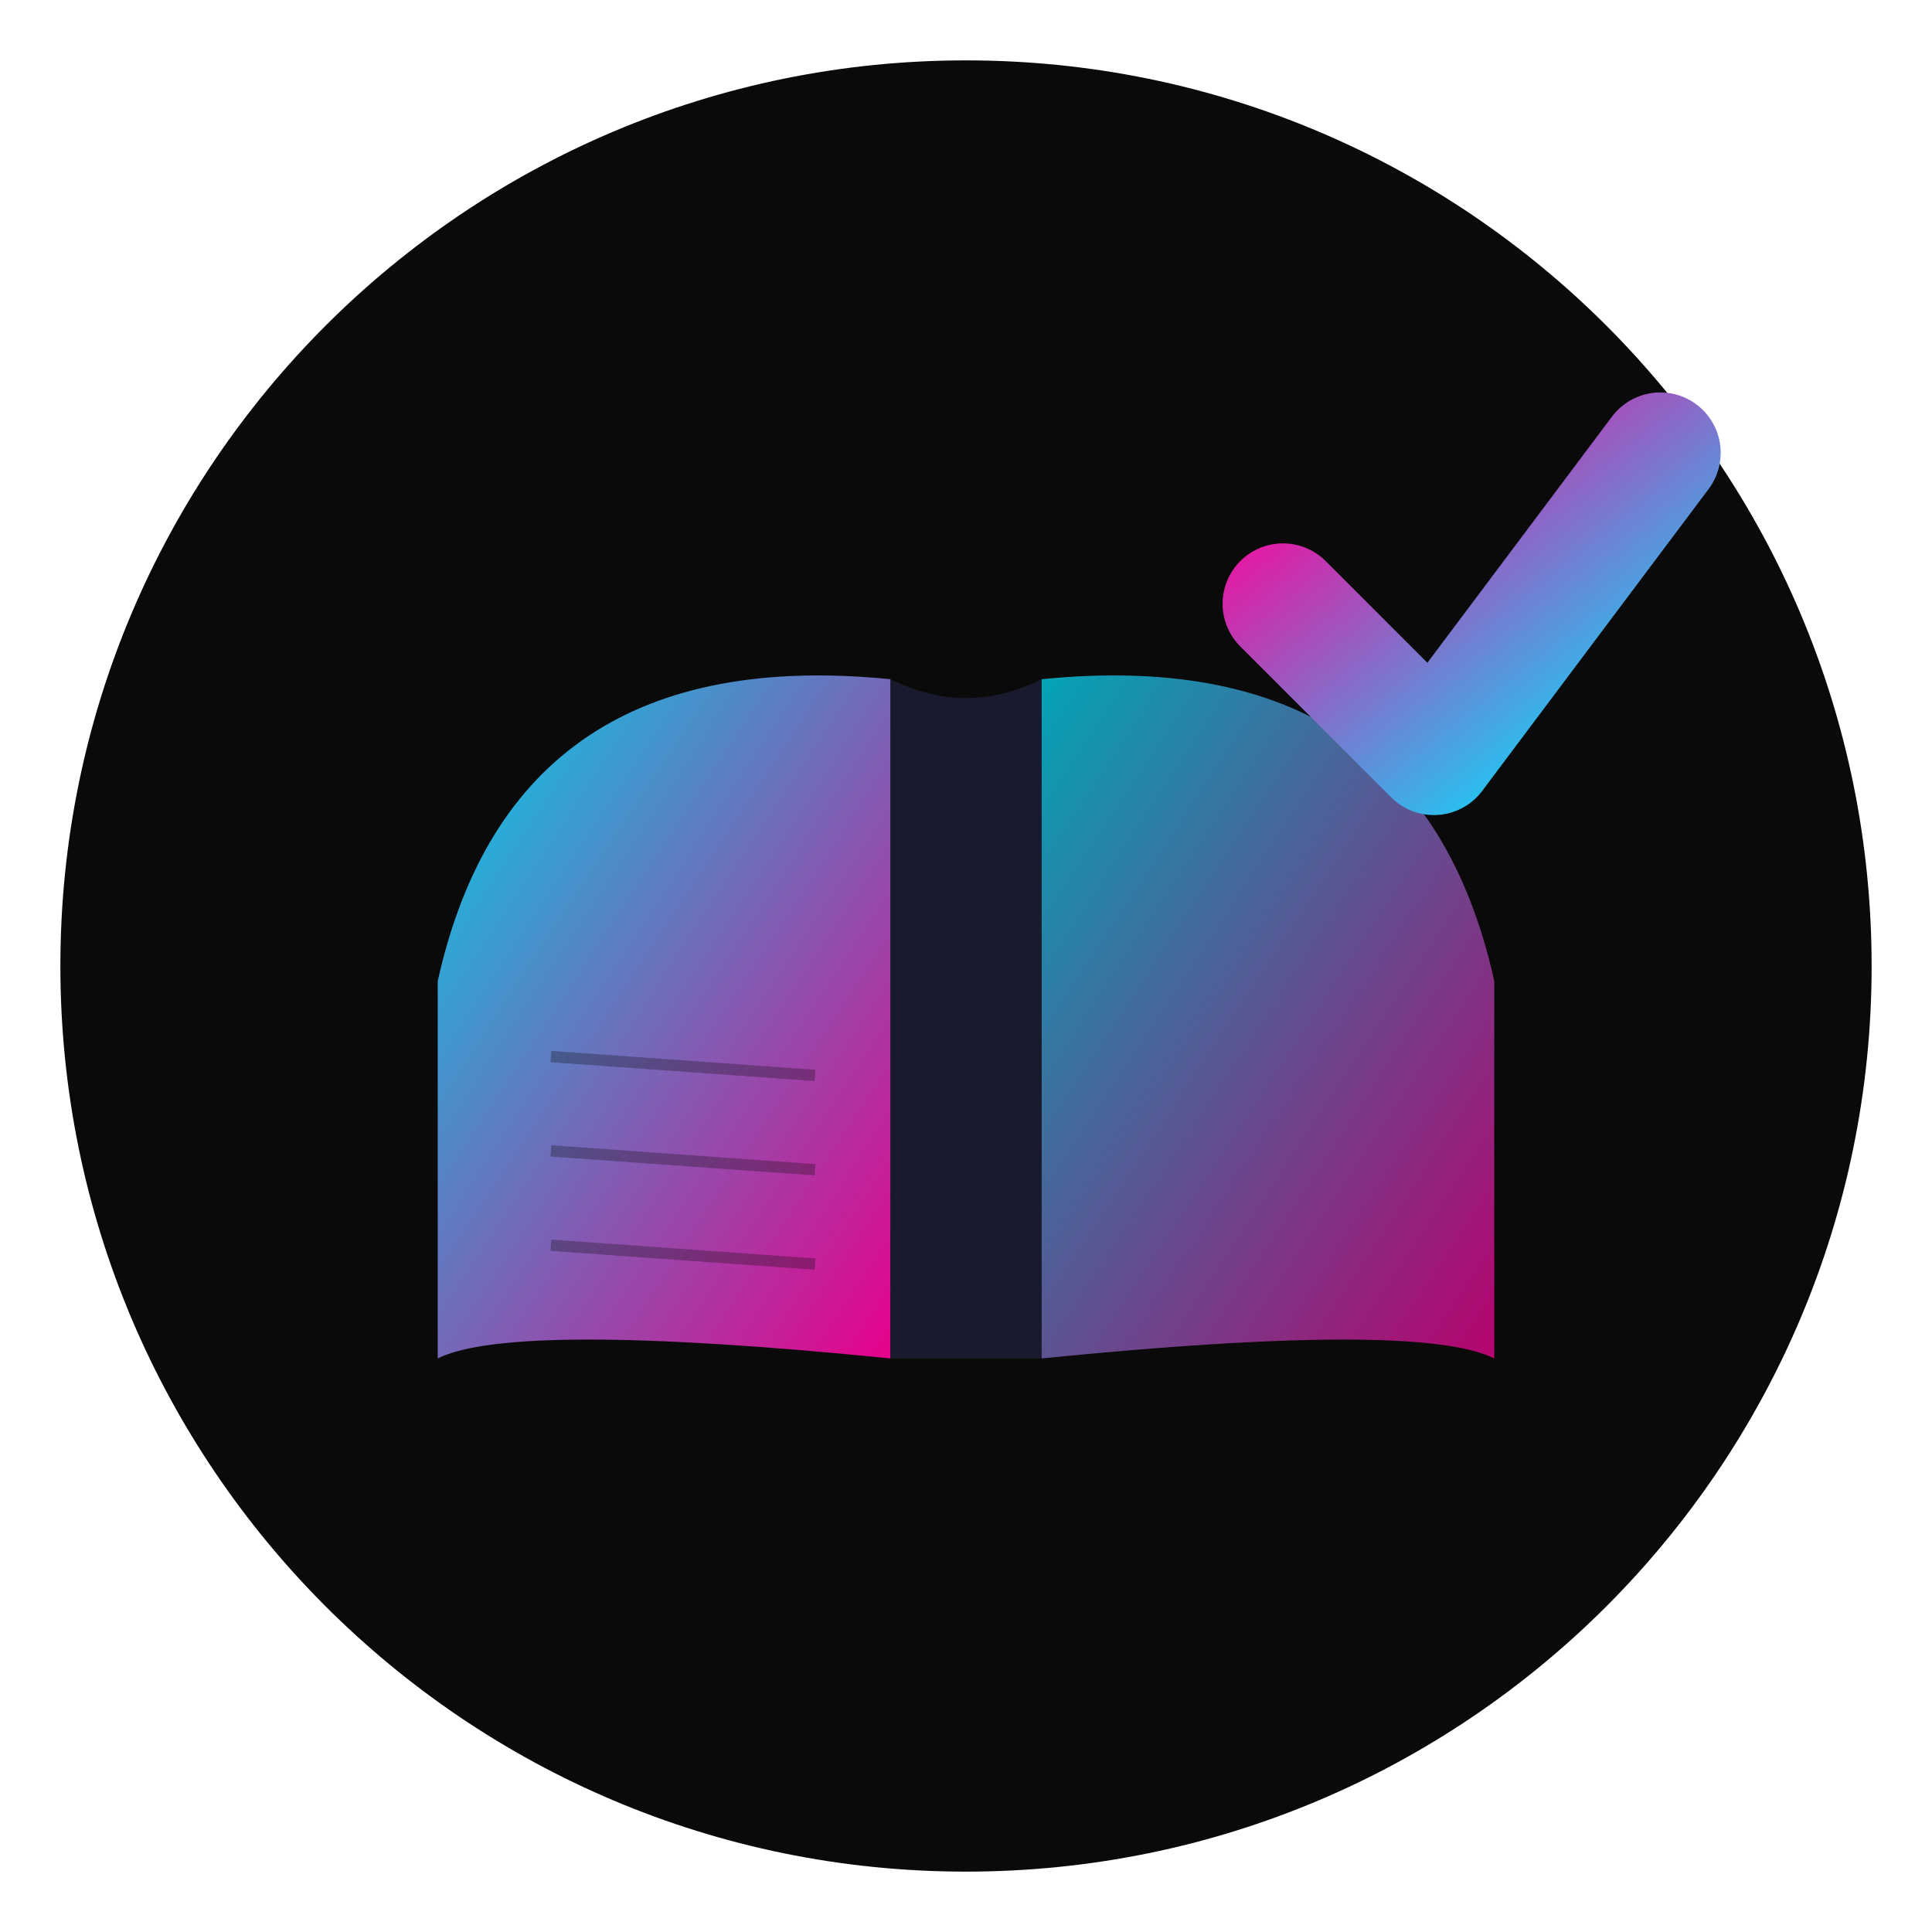
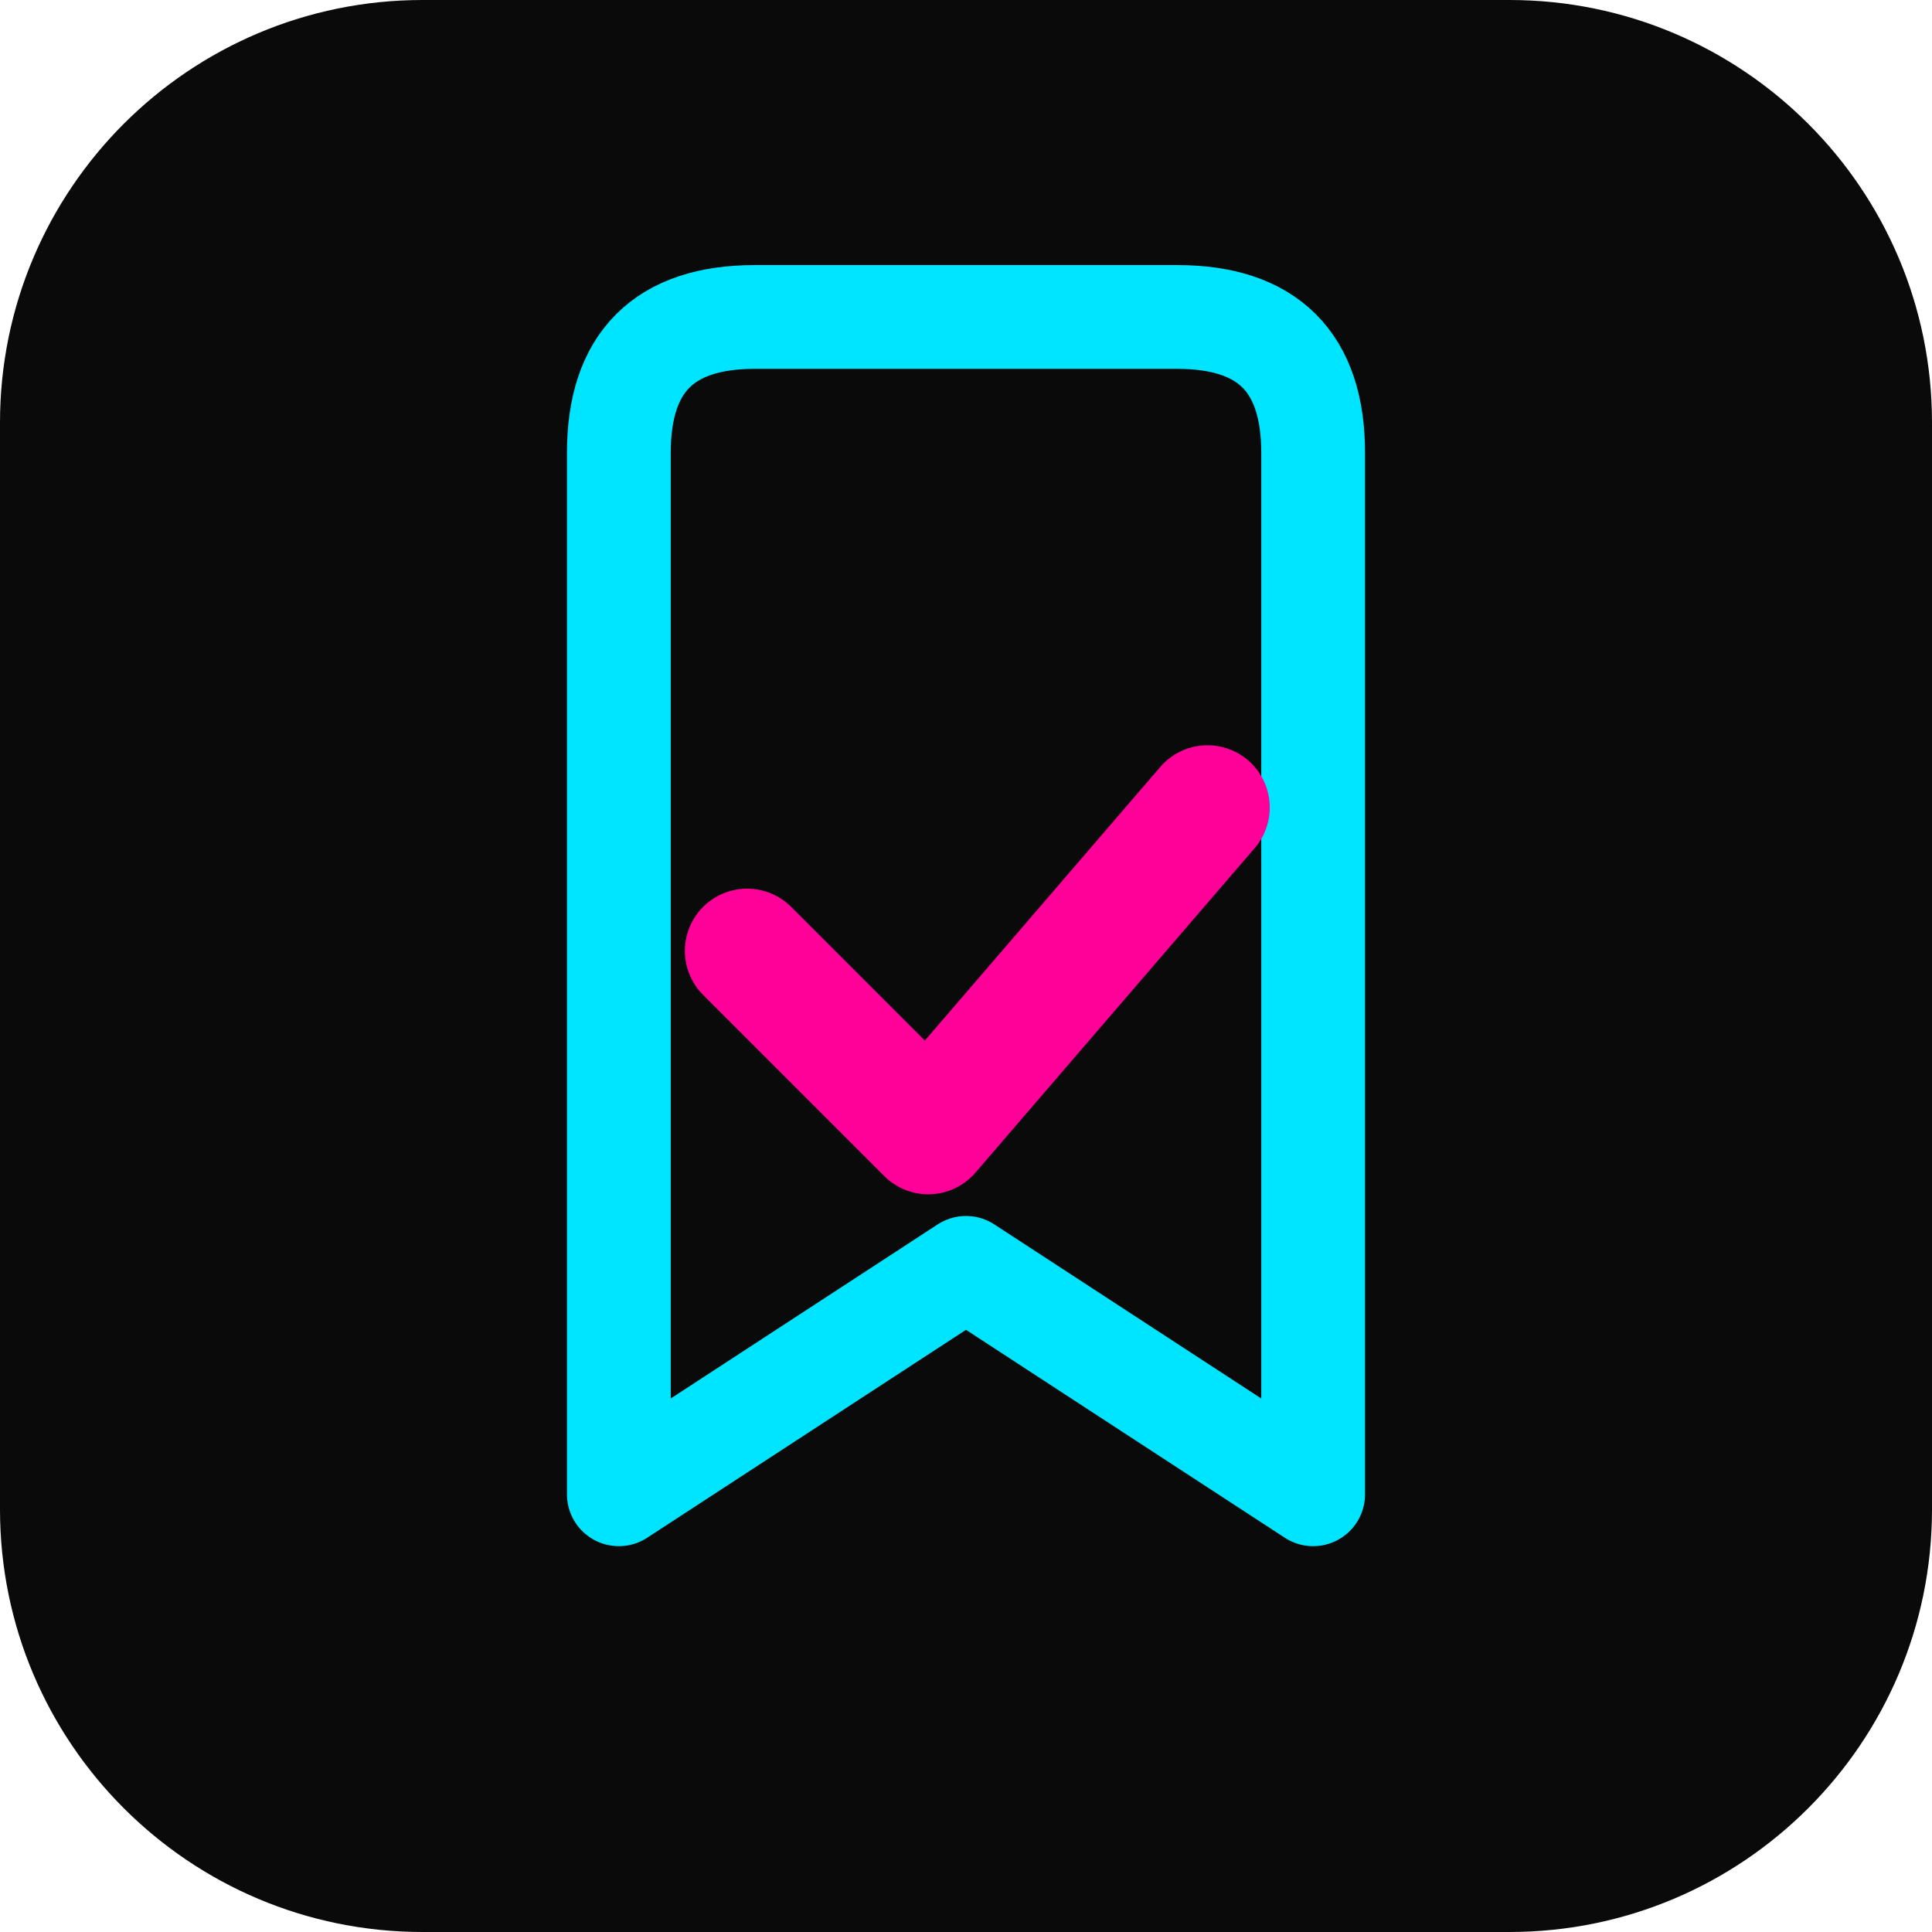
<svg xmlns="http://www.w3.org/2000/svg" viewBox="0 0 512 512">
-   <defs>
-     <linearGradient id="bookGradient" x1="0%" y1="0%" x2="100%" y2="100%">
-       <stop offset="0%" style="stop-color:#00e5ff;stop-opacity:1" />
-       <stop offset="100%" style="stop-color:#ff0099;stop-opacity:1" />
-     </linearGradient>
-     <linearGradient id="checkGradient" x1="0%" y1="0%" x2="100%" y2="100%">
-       <stop offset="0%" style="stop-color:#ff0099;stop-opacity:1" />
-       <stop offset="100%" style="stop-color:#00e5ff;stop-opacity:1" />
-     </linearGradient>
-   </defs>
-   <circle cx="256" cy="256" r="240" fill="#0a0a0a" />
-   <g transform="translate(256, 280)">
-     <path d="M-20,-100 Q-120,-110 -140,-20 L-140,80 Q-120,70 -20,80 Z" fill="url(#bookGradient)" opacity="0.9" />
-     <path d="M20,-100 Q120,-110 140,-20 L140,80 Q120,70 20,80 Z" fill="url(#bookGradient)" opacity="0.7" />
-     <path d="M-20,-100 L-20,80 L20,80 L20,-100 Q0,-90 -20,-100" fill="#1a1a2e" />
-     <line x1="-110" y1="0" x2="-40" y2="5" stroke="#0a0a0a" stroke-width="3" opacity="0.3" />
-     <line x1="-110" y1="25" x2="-40" y2="30" stroke="#0a0a0a" stroke-width="3" opacity="0.3" />
-     <line x1="-110" y1="50" x2="-40" y2="55" stroke="#0a0a0a" stroke-width="3" opacity="0.3" />
-   </g>
-   <path d="M340,160 L380,200 L440,120" fill="none" stroke="url(#checkGradient)" stroke-width="32" stroke-linecap="round" stroke-linejoin="round" />
+   <rect width="512" height="512" rx="112" fill="#0a0a0a" />
+   <path d="M164,120 Q164,84 200,84 L312,84 Q348,84 348,120 L348,396 L256,336 L164,396 Z" fill="none" stroke="#00e5ff" stroke-width="27.5" stroke-linejoin="round" />
+   <path d="M198,252 L246,300 L320,214" fill="none" stroke="#ff0099" stroke-width="33" stroke-linecap="round" stroke-linejoin="round" />
</svg>
